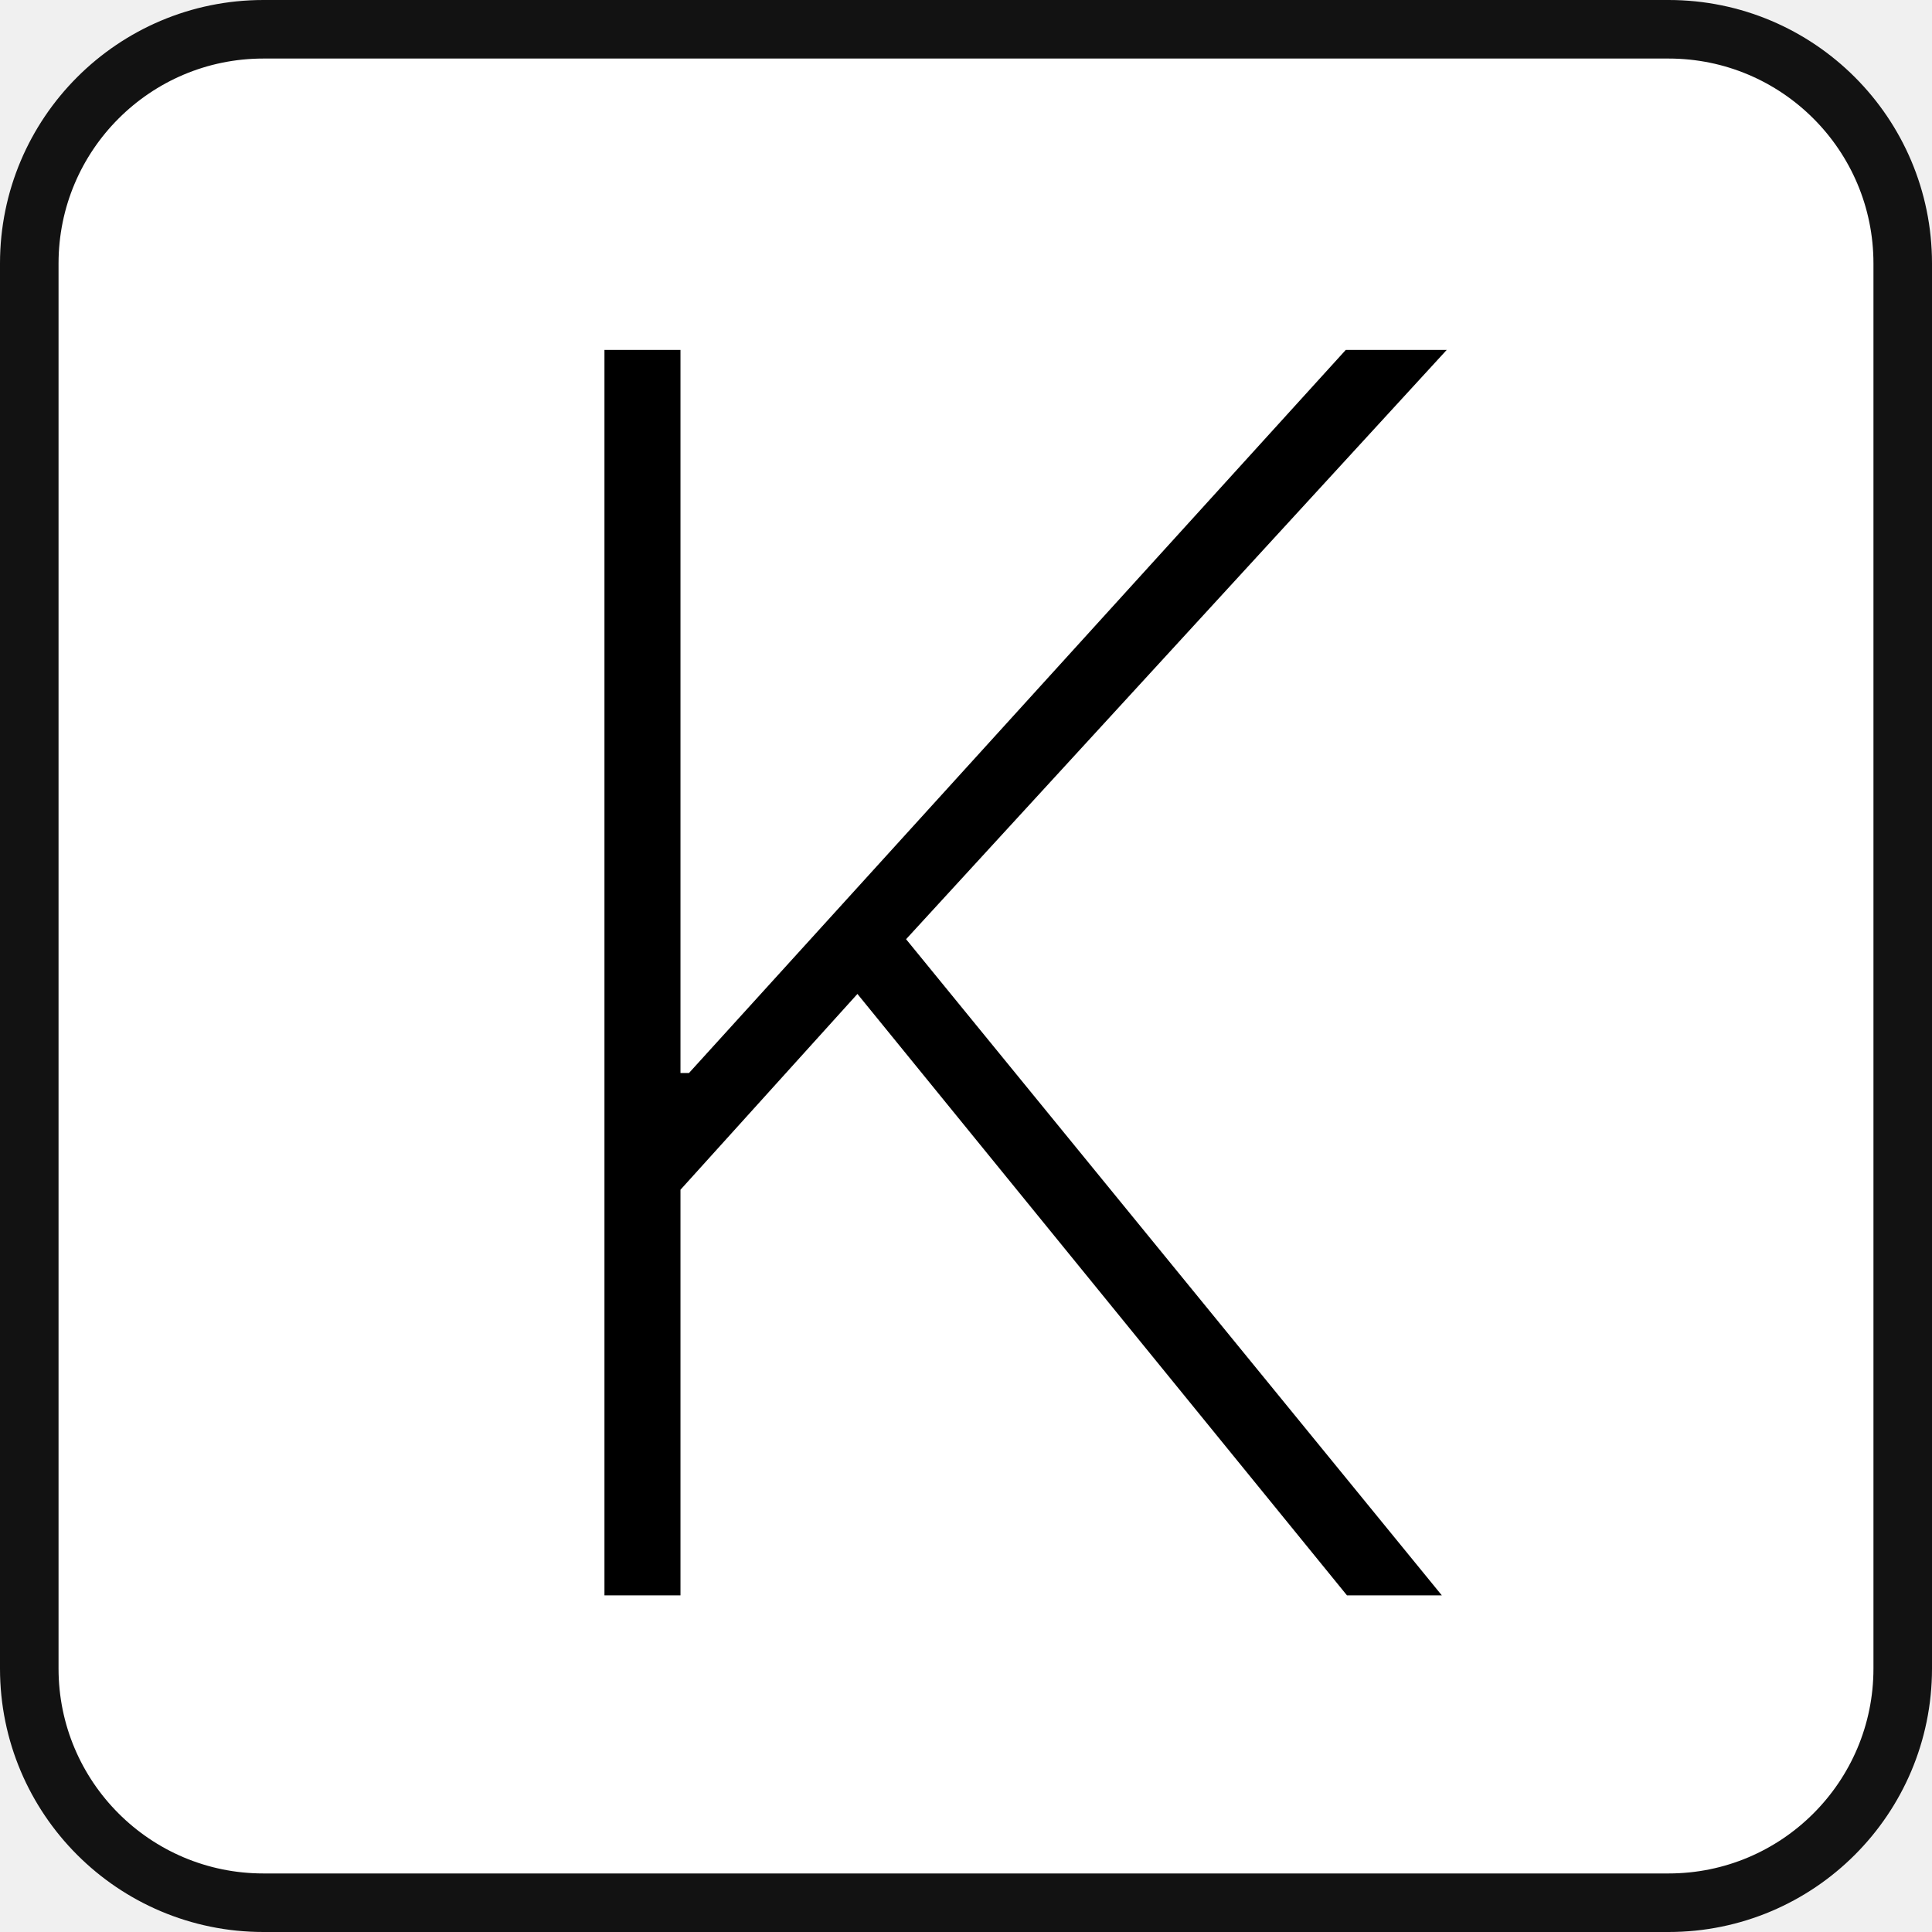
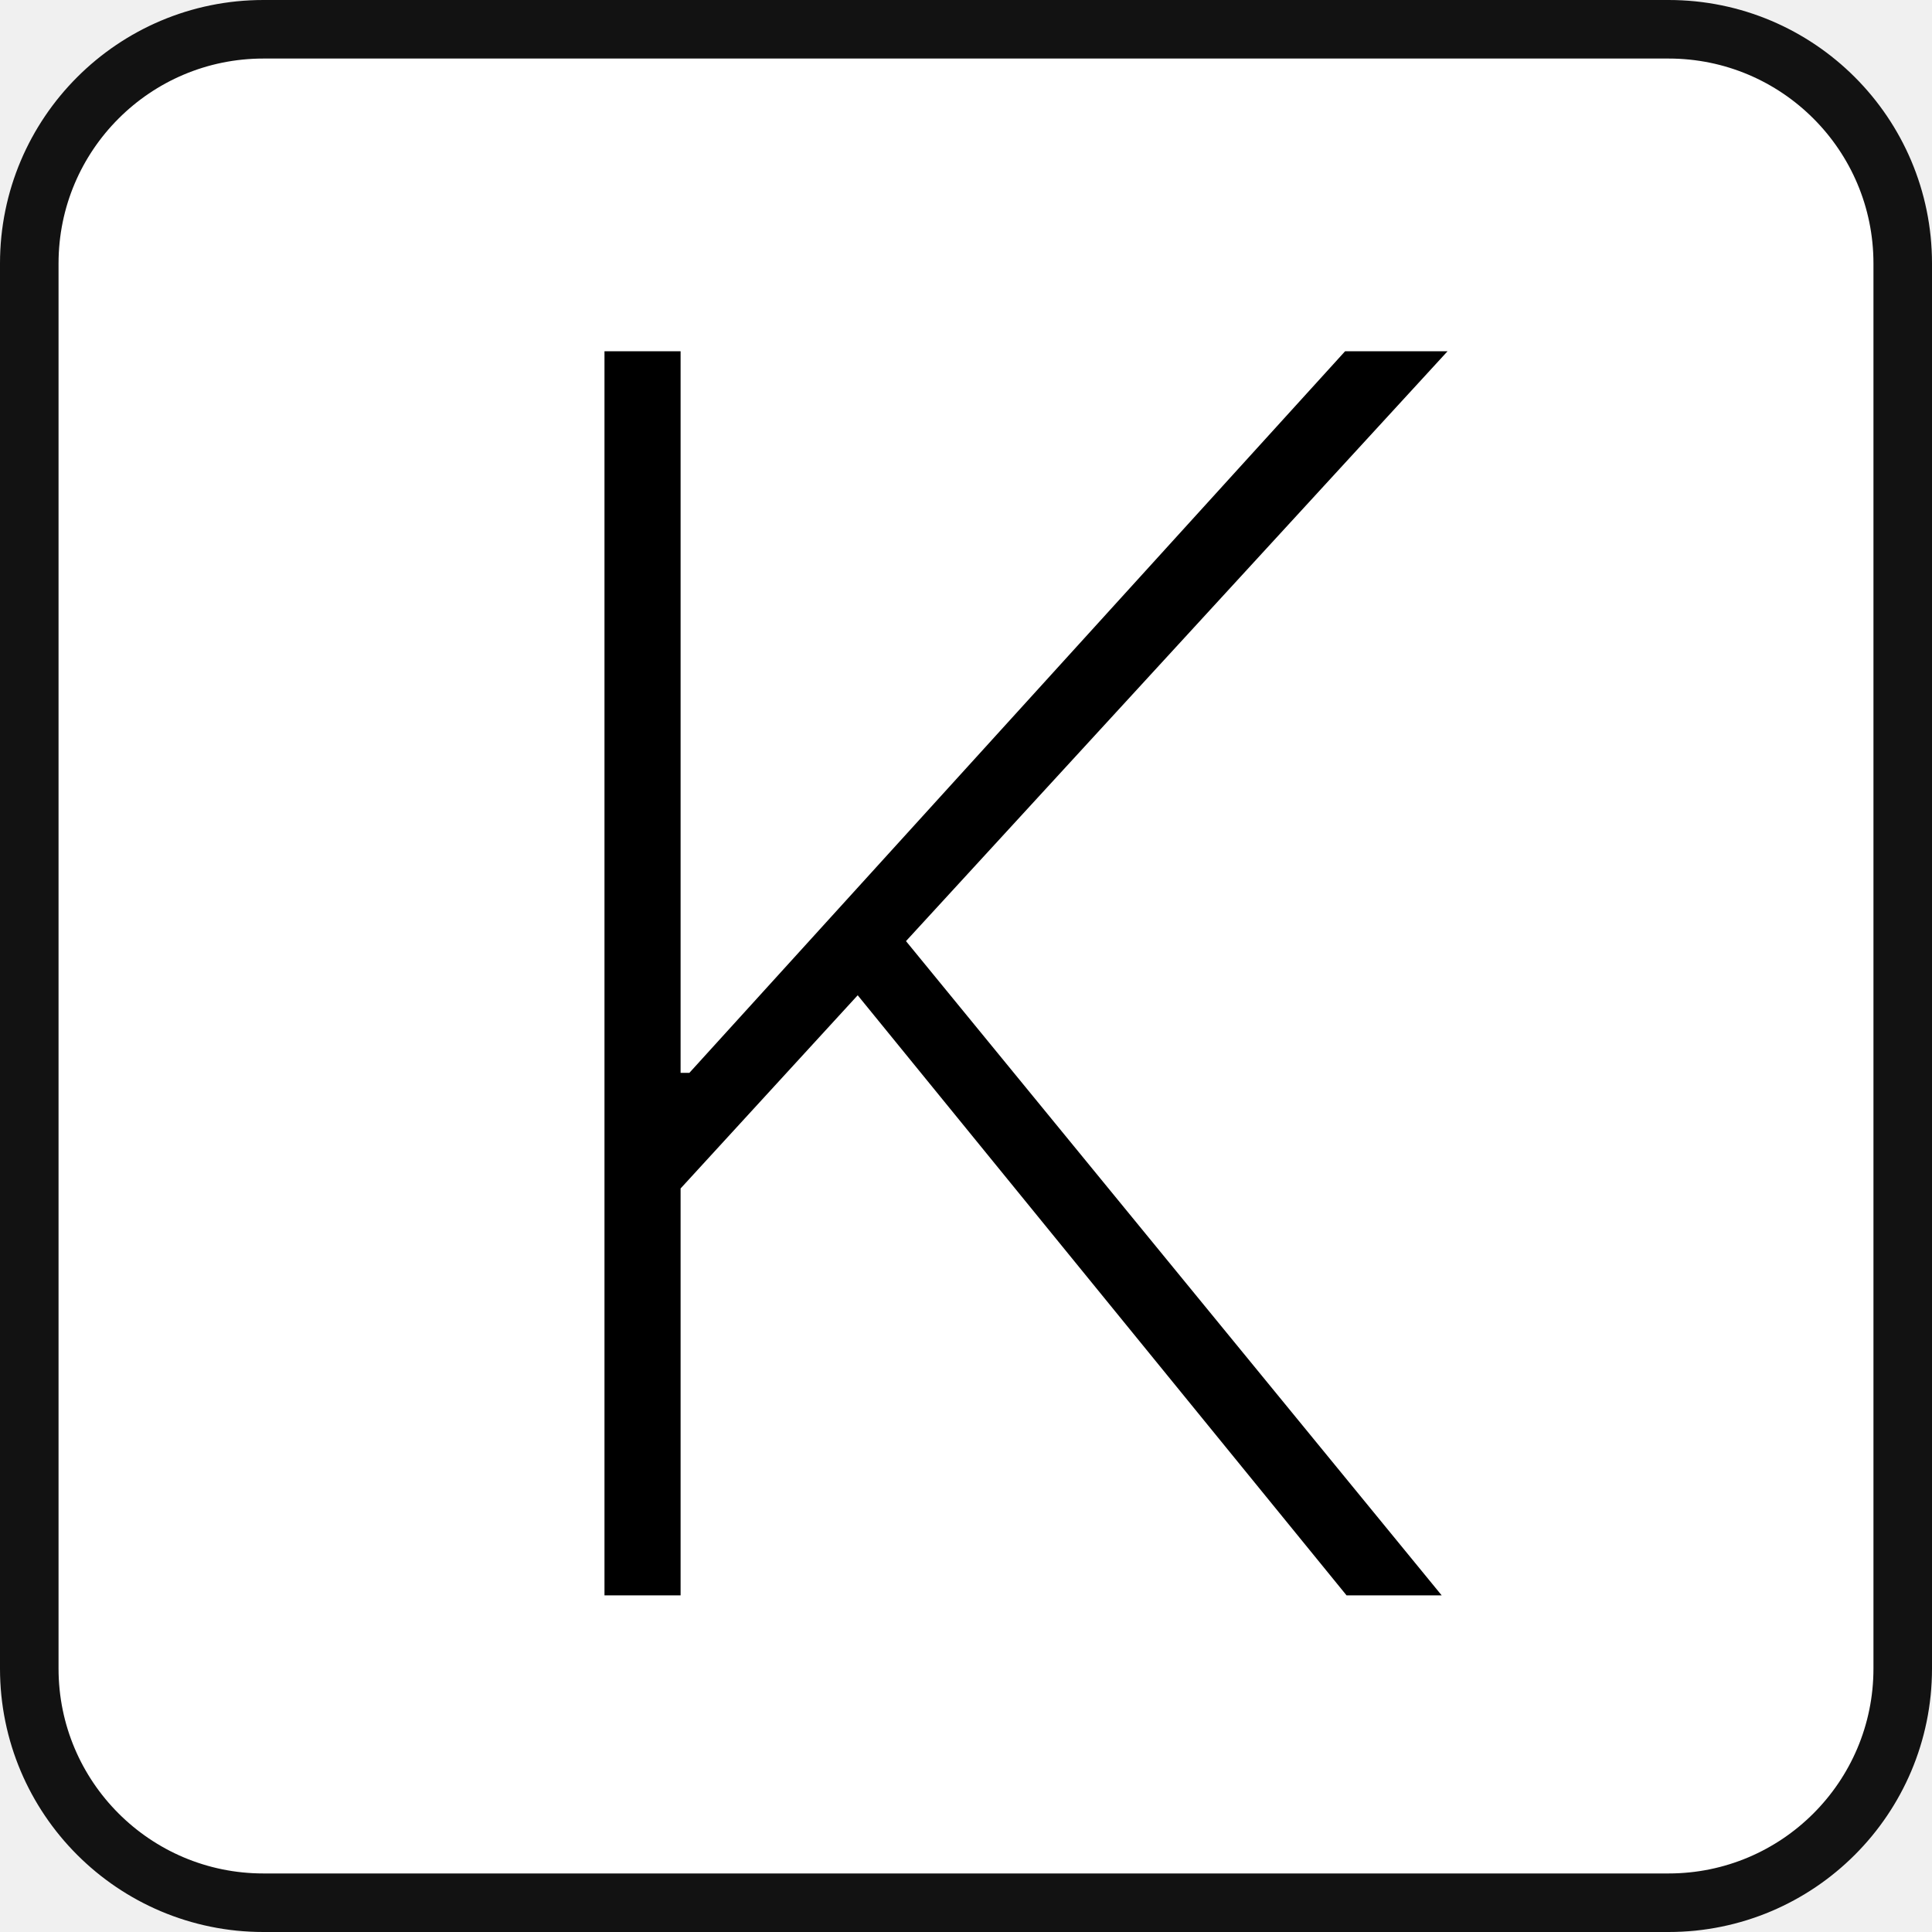
- <svg xmlns="http://www.w3.org/2000/svg" width="132" height="132" viewBox="0 0 132 132" fill="none">
-   <g clip-path="url(#clip0_8_3)">
-     <rect x="2" y="2" width="128" height="128" rx="16" fill="white" />
-     <path d="M41.298 109V23.909H46.492V73.31H47.074L91.946 23.909H98.843L61.906 64.169L98.51 109H92.029L58.582 67.909L46.492 81.287V109H41.298Z" fill="black" />
+ <svg xmlns="http://www.w3.org/2000/svg" fill="none" viewBox="0 0 132 132">
+   <g clip-path="url(#a)">
+     <rect width="128" height="128" x="2" y="2" fill="#fff" rx="16" />
+     <path fill="#000" d="M41.3 109V24h5.2v49.3h.6L91.9 24h7l-37 40.3L98.5 109H92L58.6 68 46.5 81.2V109h-5.2Z" />
  </g>
-   <rect x="2" y="2" width="128" height="128" rx="16" stroke="#121212" stroke-width="4" />
+   <rect width="128" height="128" x="2" y="2" stroke="#121212" stroke-width="4" rx="16" />
  <defs>
-     <clipPath id="clip0_8_3">
-       <rect x="2" y="2" width="128" height="128" rx="16" fill="white" />
+     <clipPath id="a">
+       <rect width="128" height="128" x="2" y="2" fill="#fff" rx="16" />
    </clipPath>
  </defs>
</svg>
